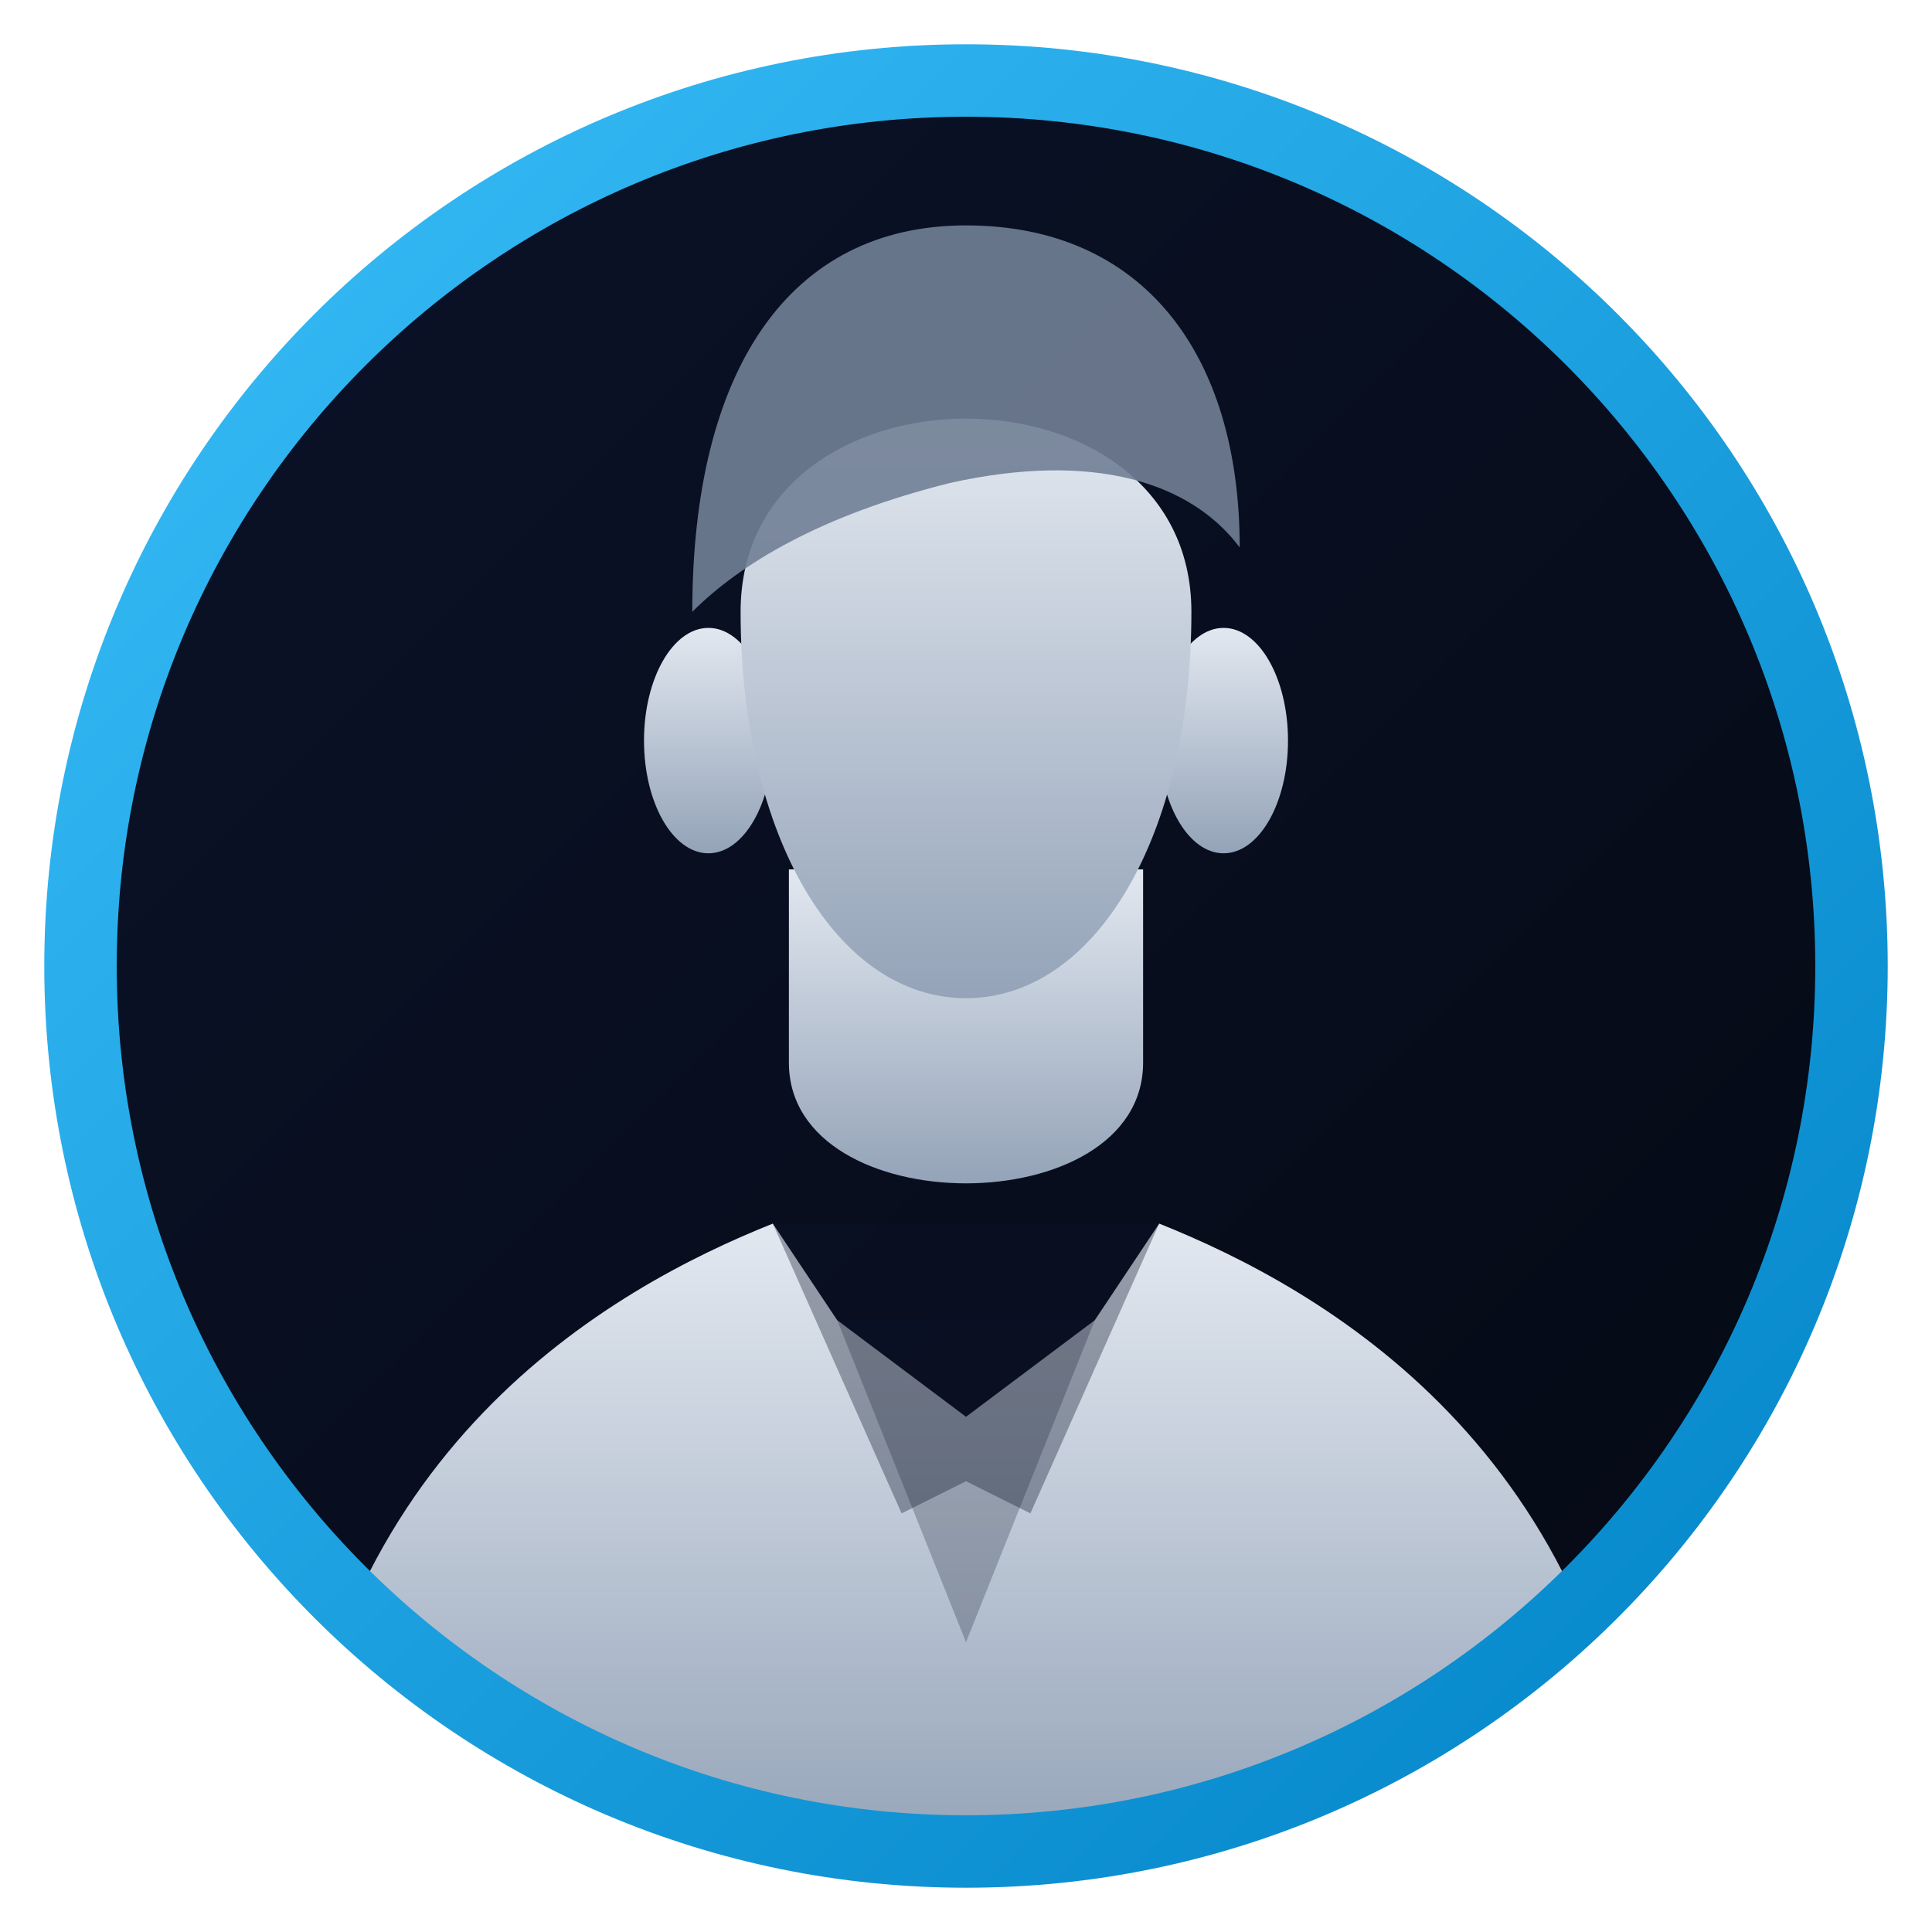
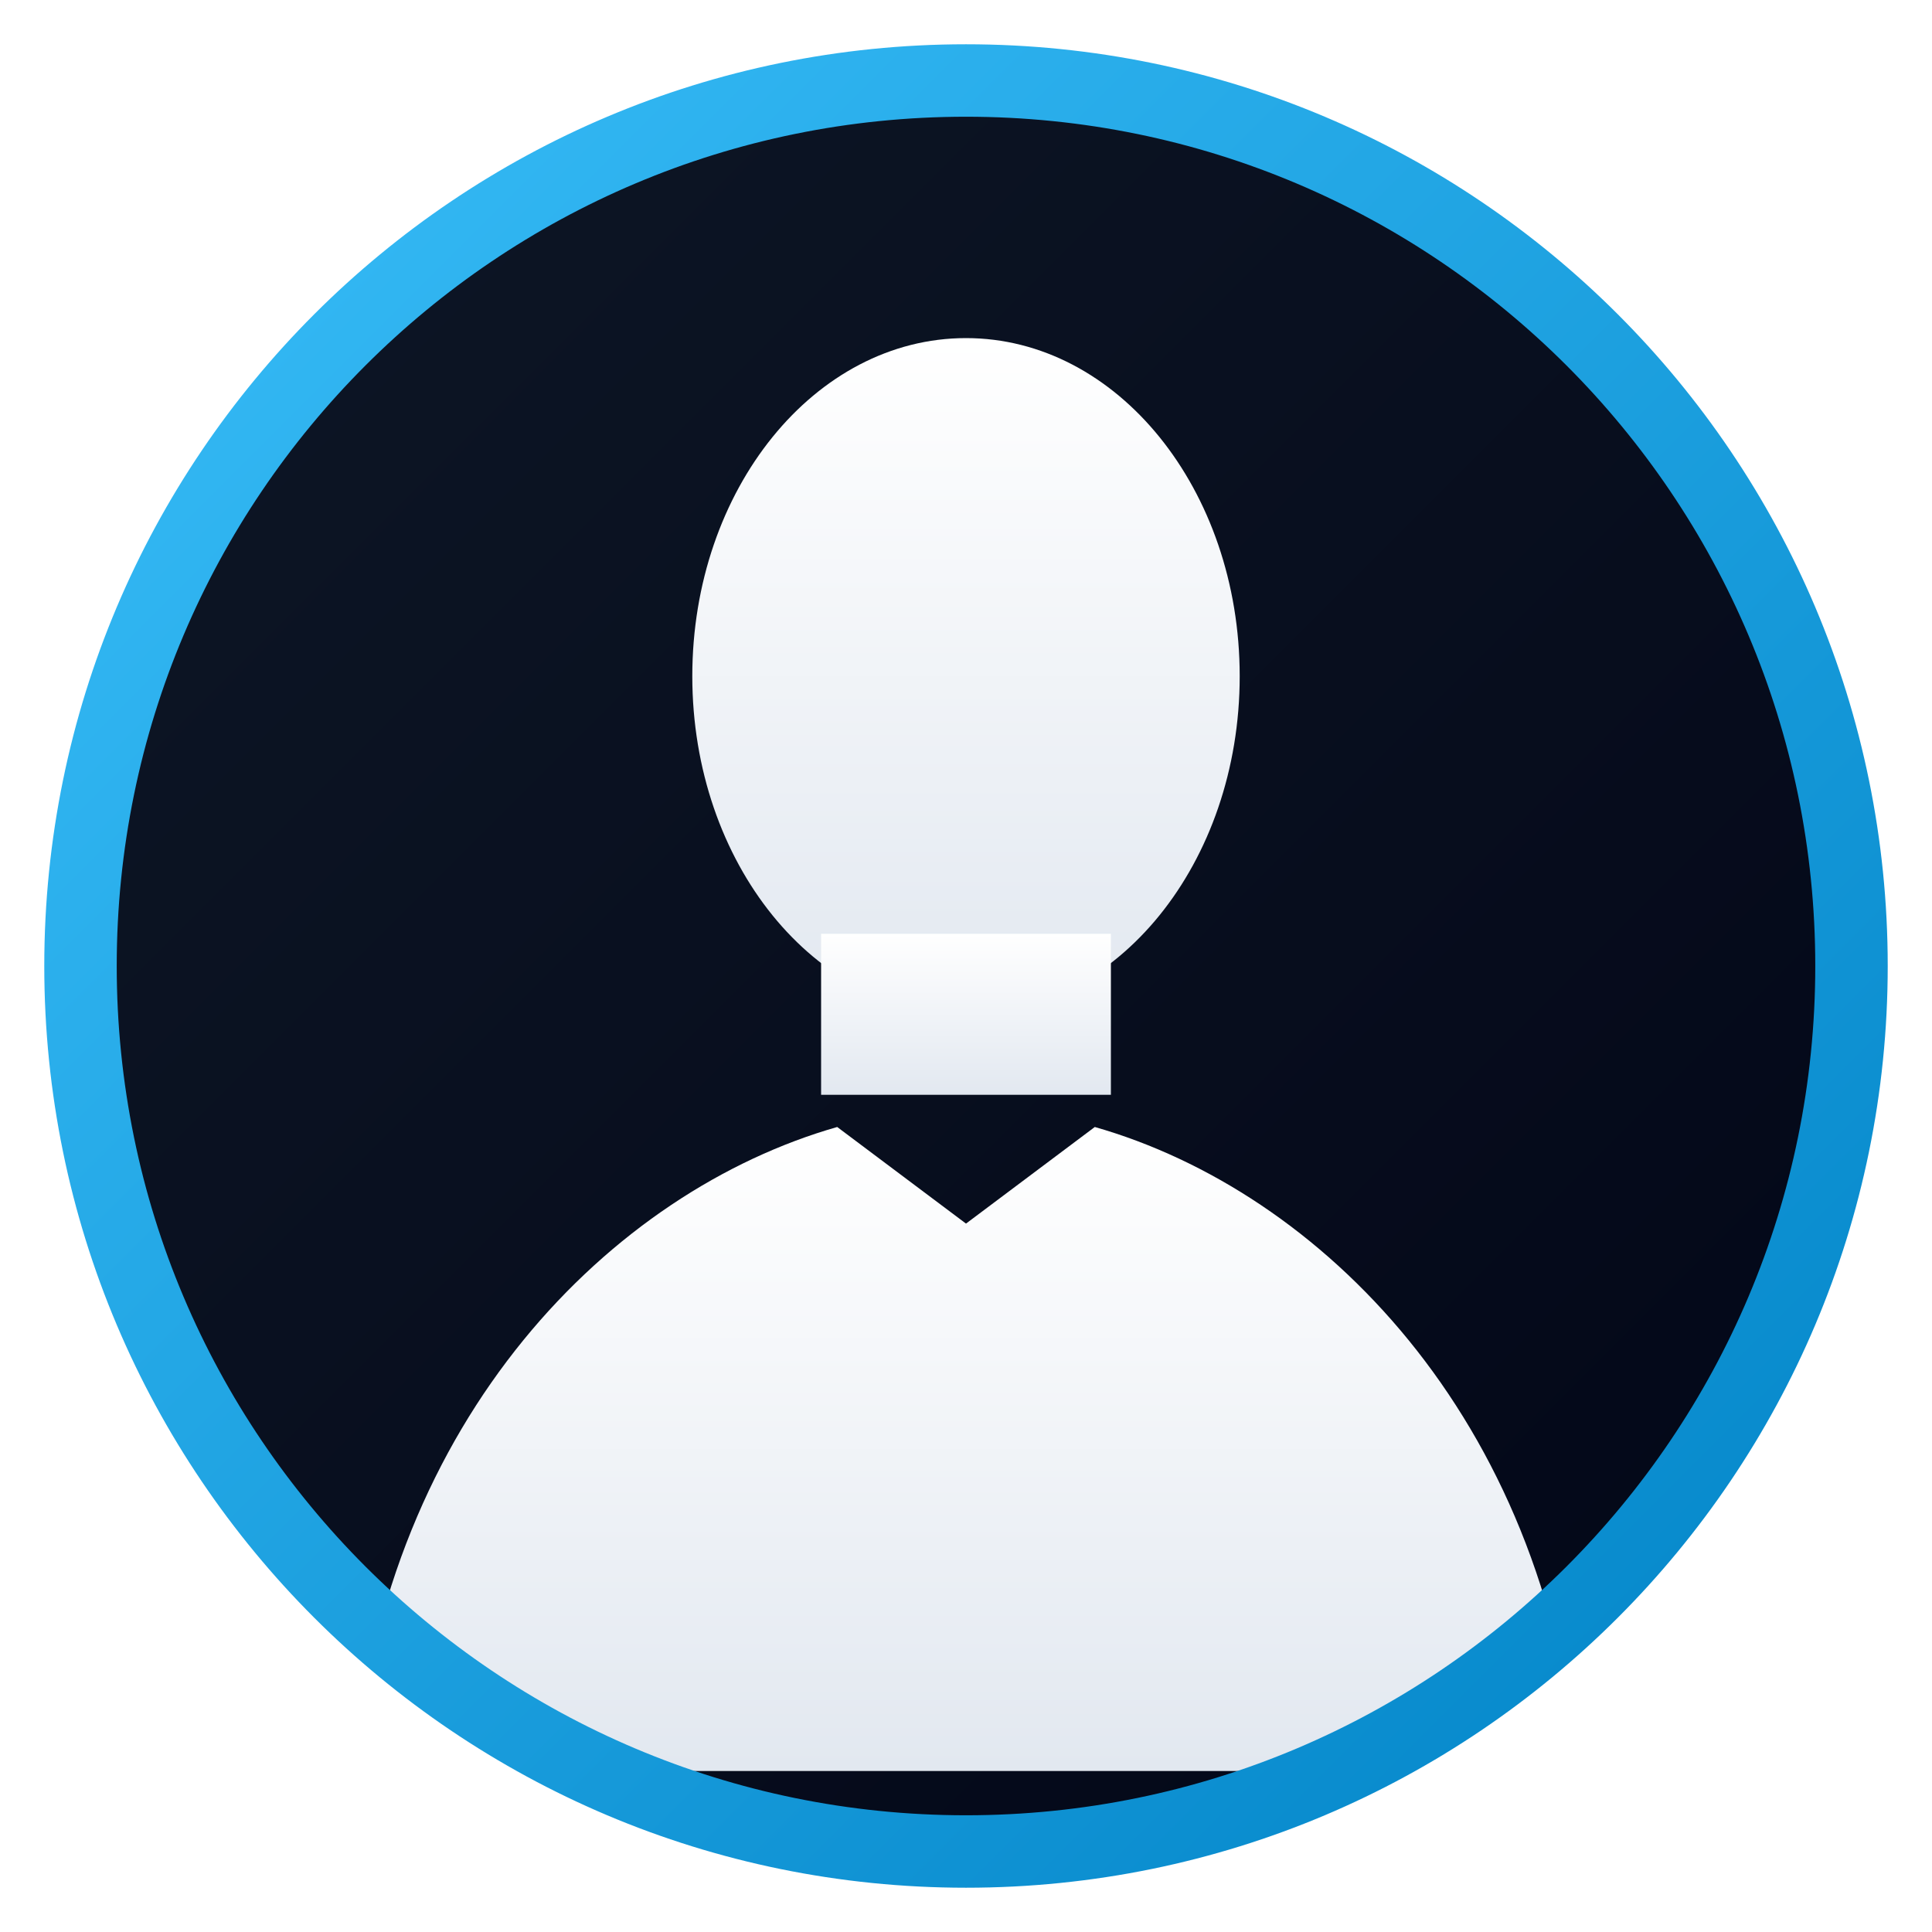
<svg xmlns="http://www.w3.org/2000/svg" viewBox="0 0 120 120" width="100%" height="100%">
  <defs>
    <linearGradient id="boyBgGrad" x1="0%" y1="0%" x2="100%" y2="100%">
-       <stop offset="0%" stop-color="#0b1329" />
-       <stop offset="100%" stop-color="#050914" />
+       <stop offset="0%" stop-color="#0e1726" />
+       <stop offset="100%" stop-color="#020617" />
    </linearGradient>
    <linearGradient id="boyBorderGrad" x1="0%" y1="0%" x2="100%" y2="100%">
      <stop offset="0%" stop-color="#38bdf8" />
      <stop offset="100%" stop-color="#0284c7" />
    </linearGradient>
-     <linearGradient id="boySilhouetteGrad" x1="0%" y1="0%" x2="0%" y2="100%">
-       <stop offset="0%" stop-color="#e2e8f0" />
-       <stop offset="100%" stop-color="#94a3b8" />
+     <linearGradient id="boySilGrad" x1="0%" y1="0%" x2="0%" y2="100%">
+       <stop offset="0%" stop-color="#ffffff" />
+       <stop offset="100%" stop-color="#e2e8f0" />
    </linearGradient>
    <clipPath id="boyCircleClip">
      <circle cx="60" cy="60" r="54" />
    </clipPath>
  </defs>
  <circle cx="60" cy="60" r="54" fill="url(#boyBgGrad)" />
  <g clip-path="url(#boyCircleClip)">
-     <path d="M18 116 C20 90, 38 80, 48 76 L52 82 L60 88 L68 82 L72 76 C82 80, 100 90, 102 116 Z" fill="url(#boySilhouetteGrad)" />
-     <path d="M48 76 L56 94 L60 92 L64 94 L72 76" fill="#0b1329" opacity="0.35" />
-     <path d="M52 82 L60 102 L68 82" fill="#0b1329" opacity="0.25" />
-     <path d="M49 66 C49 76, 71 76, 71 66 L71 54 L49 54 Z" fill="url(#boySilhouetteGrad)" />
-     <ellipse cx="44" cy="46" rx="4" ry="7" fill="url(#boySilhouetteGrad)" />
-     <ellipse cx="76" cy="46" rx="4" ry="7" fill="url(#boySilhouetteGrad)" />
-     <path d="M46 38 C46 22, 74 22, 74 38 C74 52, 68 62, 60 62 C52 62, 46 52, 46 38 Z" fill="url(#boySilhouetteGrad)" />
-     <path d="M43 38 C43 23, 49 14, 60 14 C71 14, 77 22, 77 34 C74 30, 68 28, 59 30 C51 32, 46 35, 43 38 Z" fill="#718096" opacity="0.9" />
+     <ellipse cx="60" cy="42" rx="17" ry="21" fill="url(#boySilGrad)" />
+     <path d="M51 58 L51 68 L69 68 L69 58 Z" fill="url(#boySilGrad)" />
+     <path d="M22 110 C24 88, 38 74, 52 70 L60 76 L68 70 C82 74, 96 88, 98 110 Z" fill="url(#boySilGrad)" />
  </g>
  <circle cx="60" cy="60" r="55" fill="none" stroke="url(#boyBorderGrad)" stroke-width="4.5" />
</svg>
